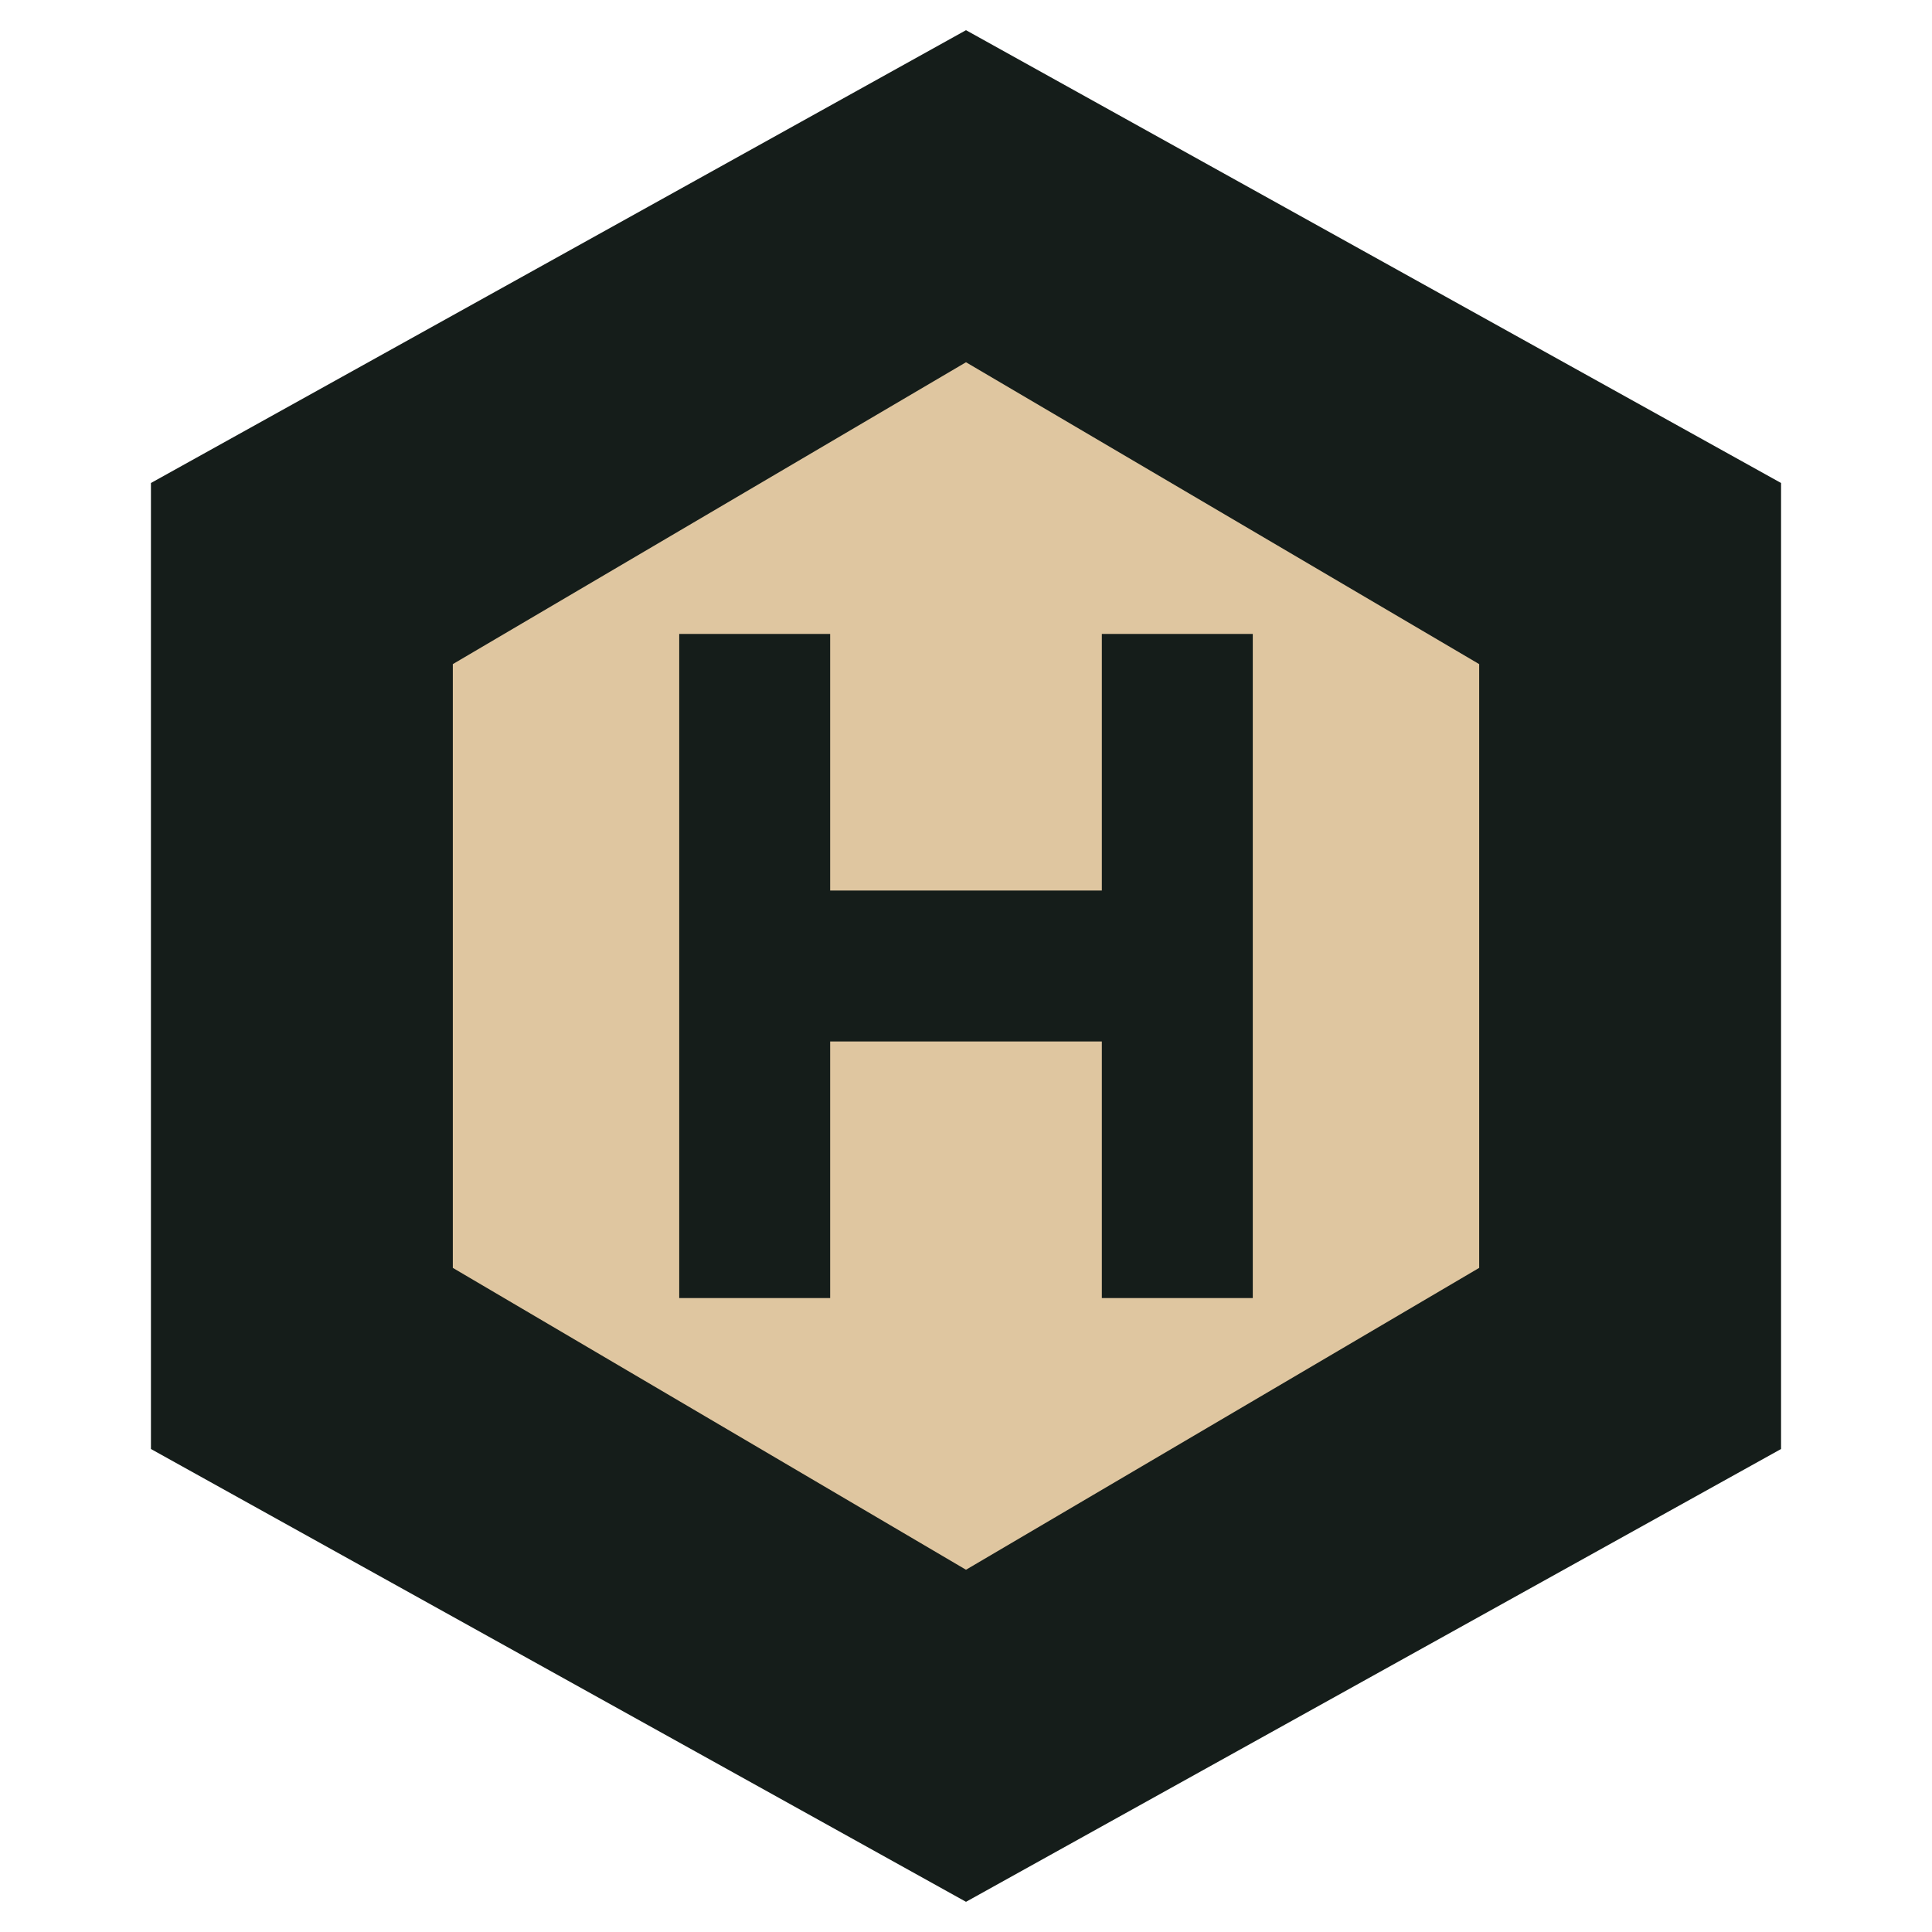
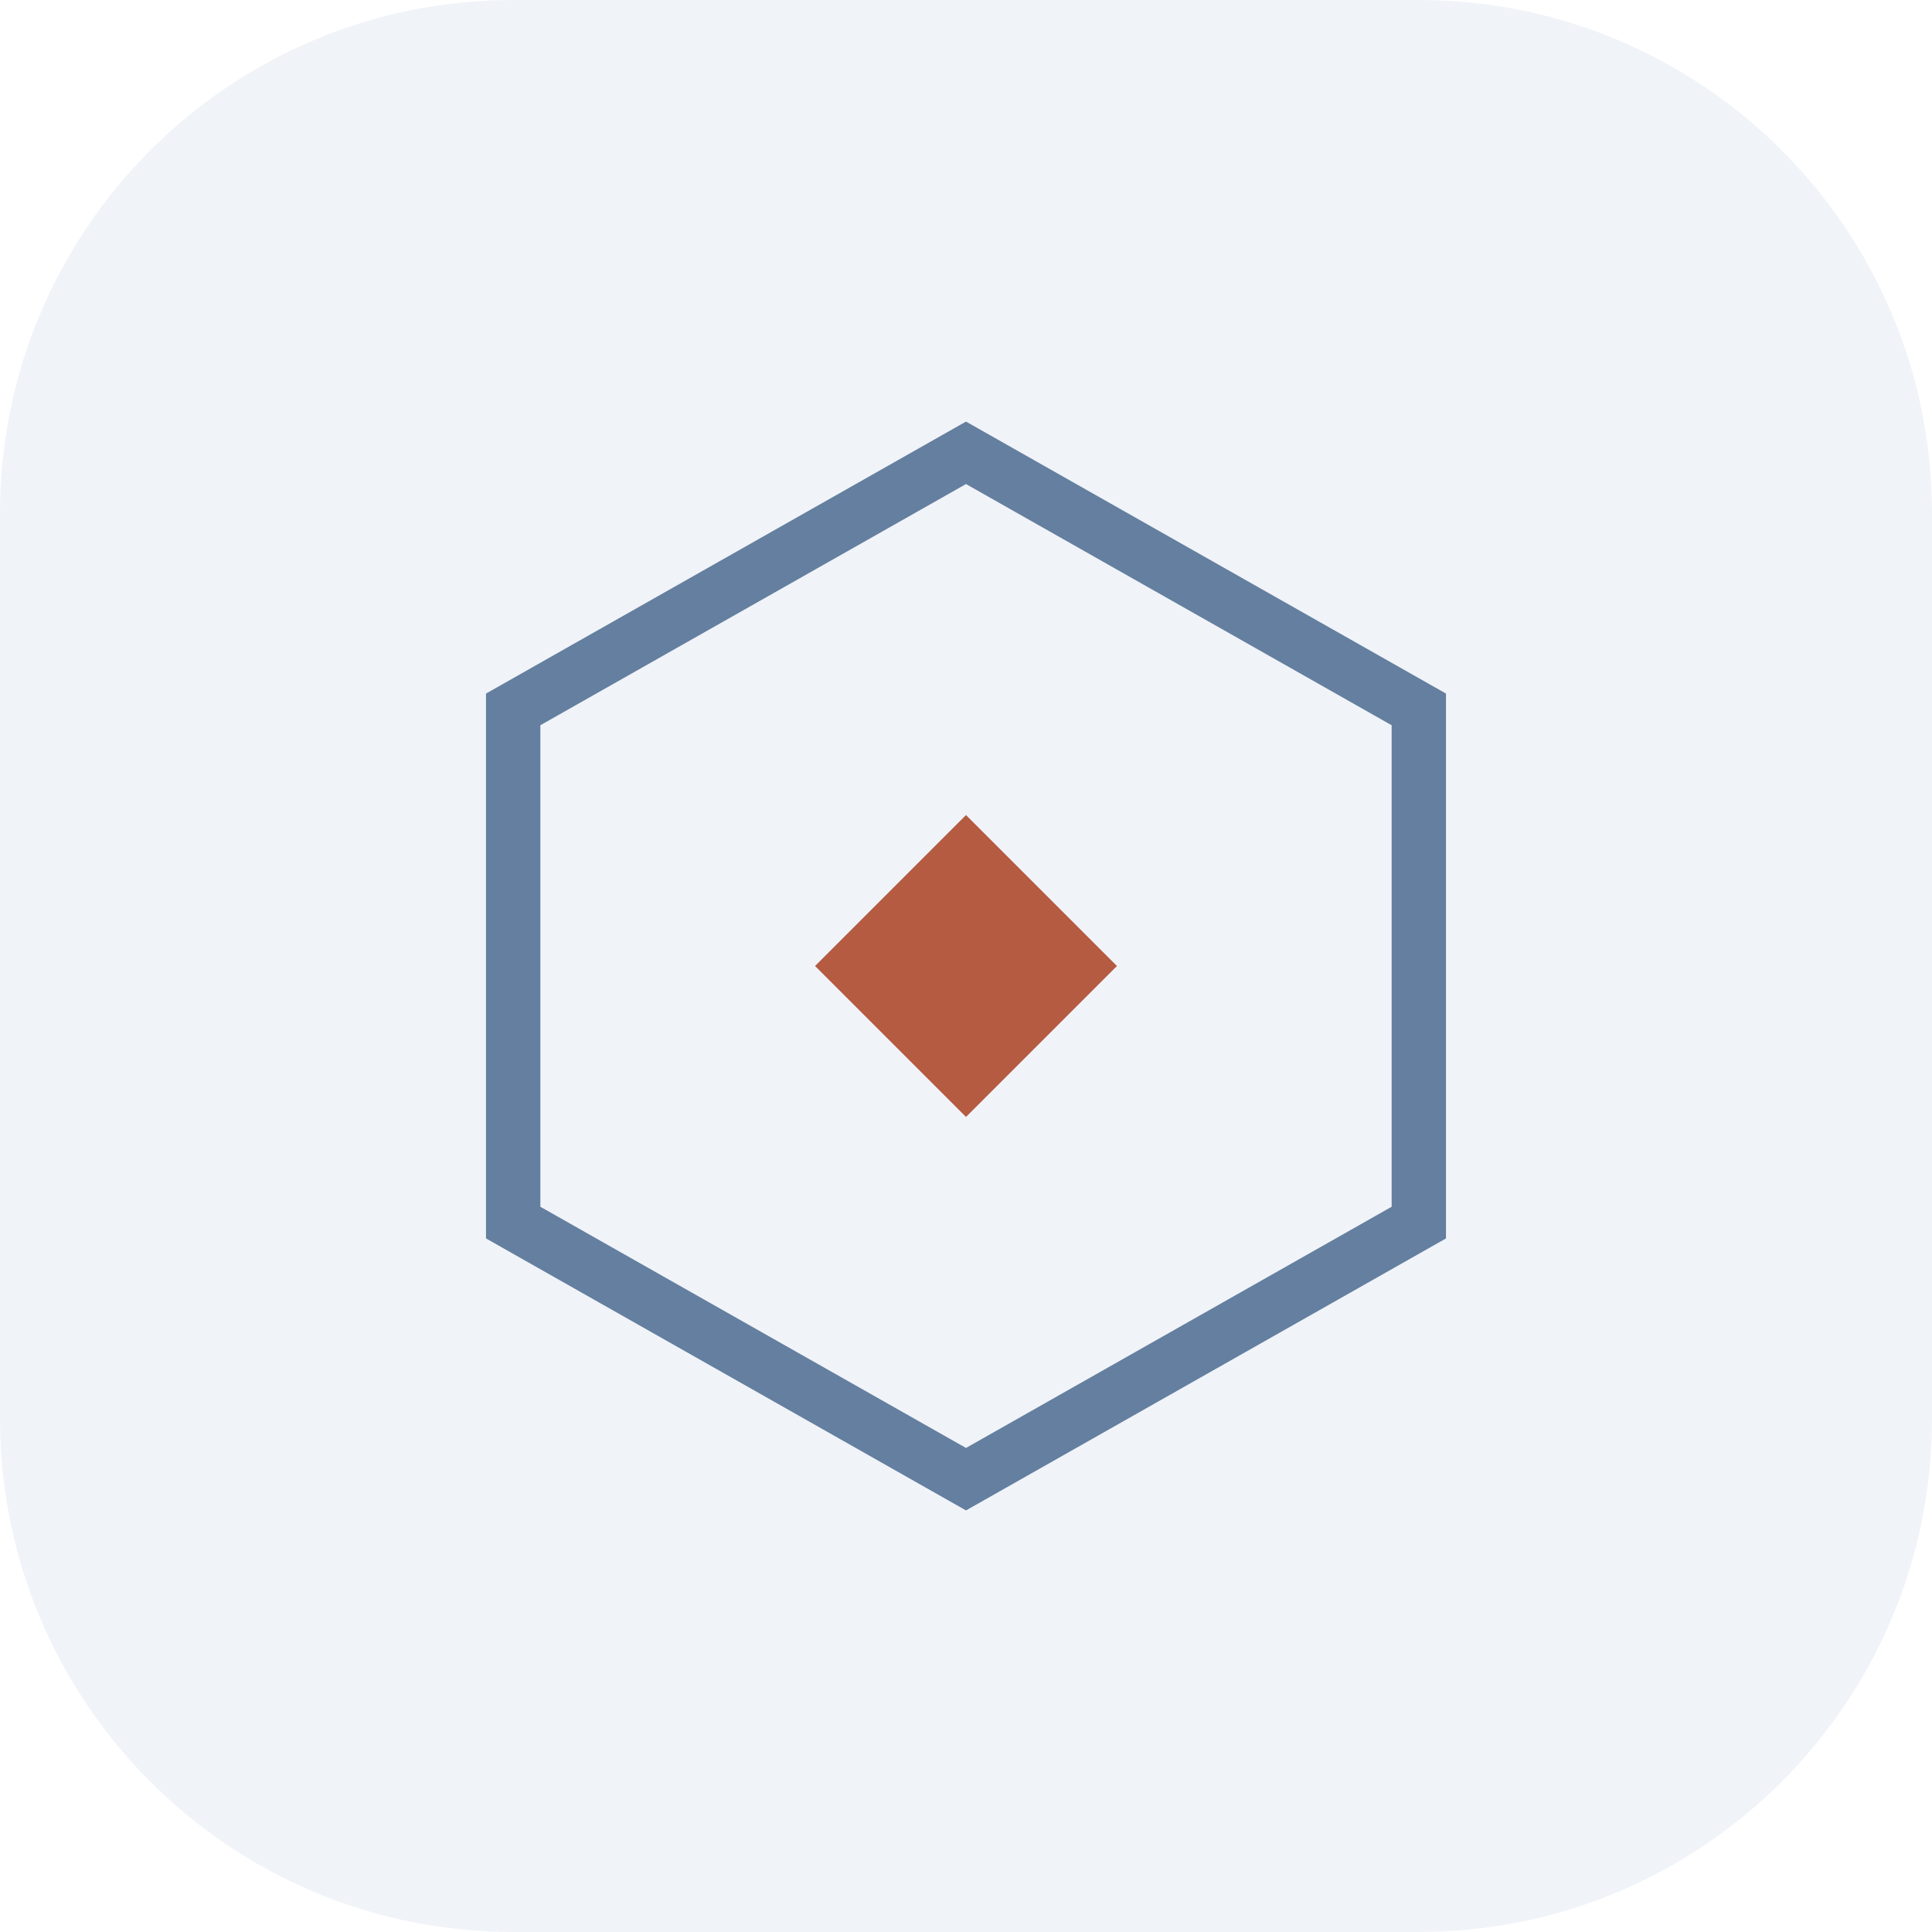
<svg xmlns="http://www.w3.org/2000/svg" viewBox="0 0 64 64">
-   <path fill="#151d1a" d="M32 1 59 16v32L32 63 5 48V16z" />
-   <path fill="#dfc6a0" d="M32 12 49 22v20L32 52 15 42V22z" />
-   <path stroke="#151d1a" stroke-width="5" d="M25 21v22m14-22v22M25 32h14" />
+   <rect width="64" height="64" rx="17" fill="#f0f3f8" />
+   <path d="M32 15 47 23.5 47 40.5 32 49 17 40.5 17 23.5Z" fill="none" stroke="#647f9f" stroke-width="1.8" />
+   <path d="m32 27 5 5-5 5-5-5Z" fill="#b45b42" />
</svg>
